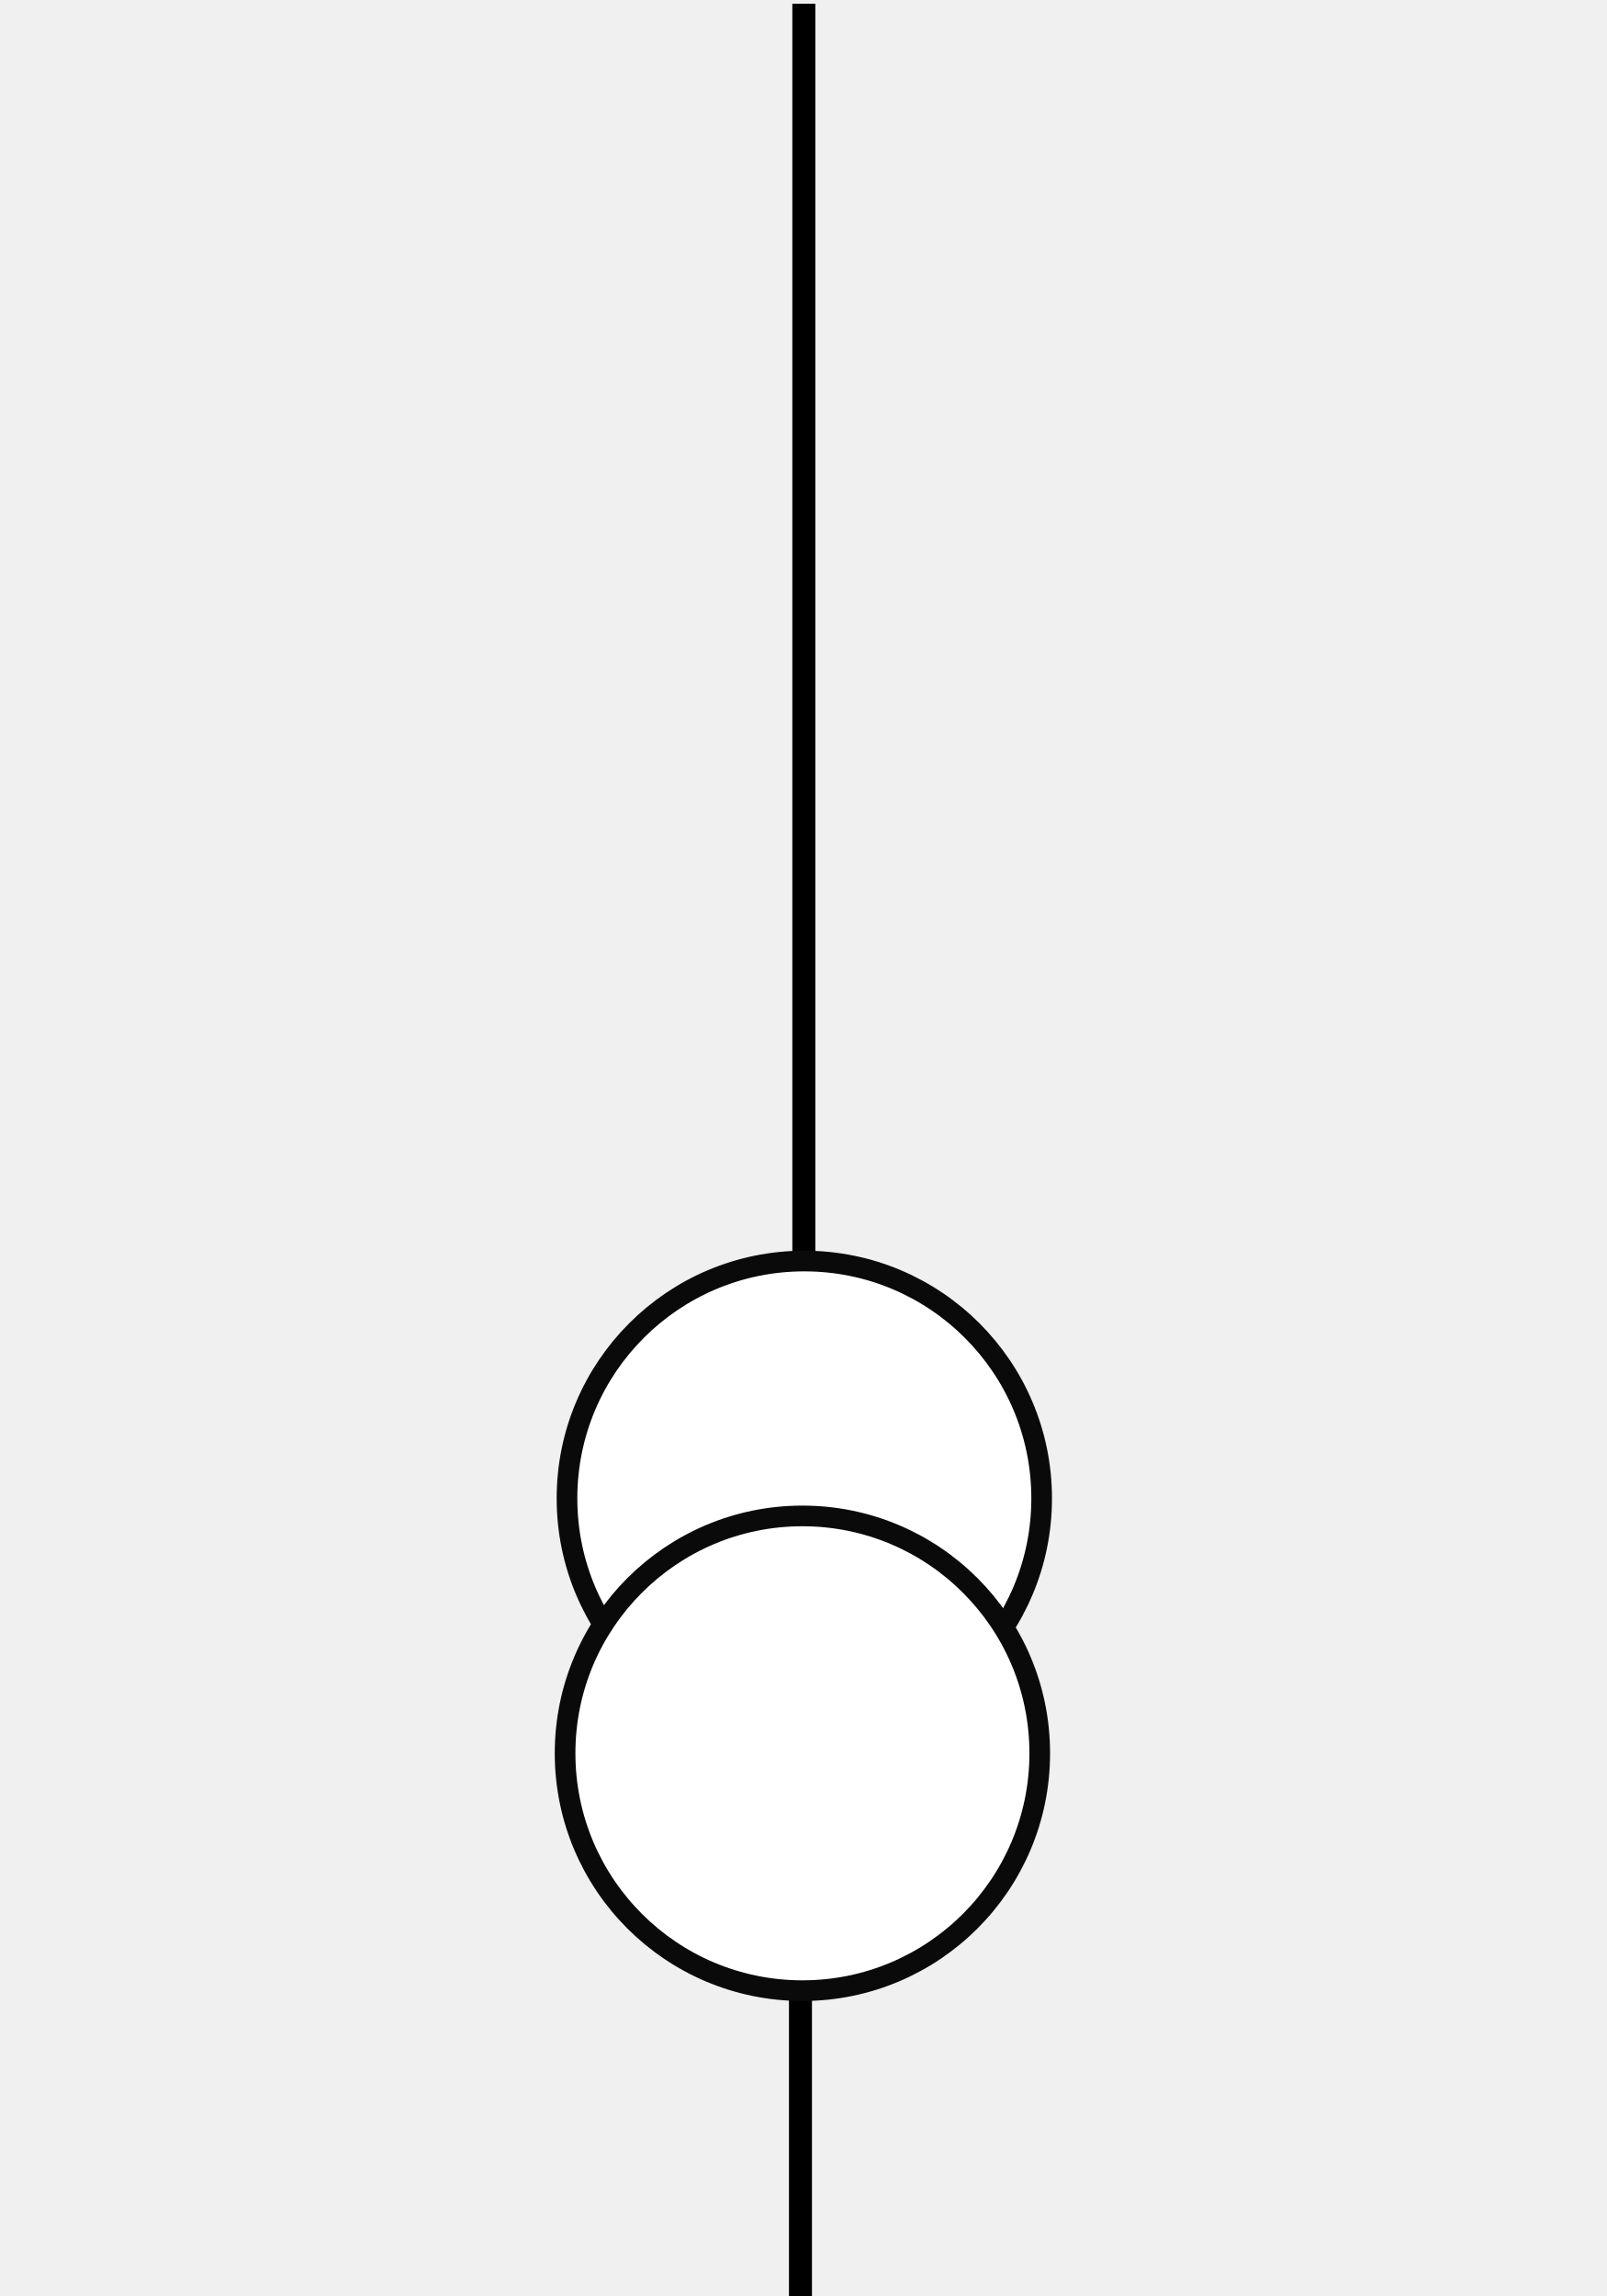
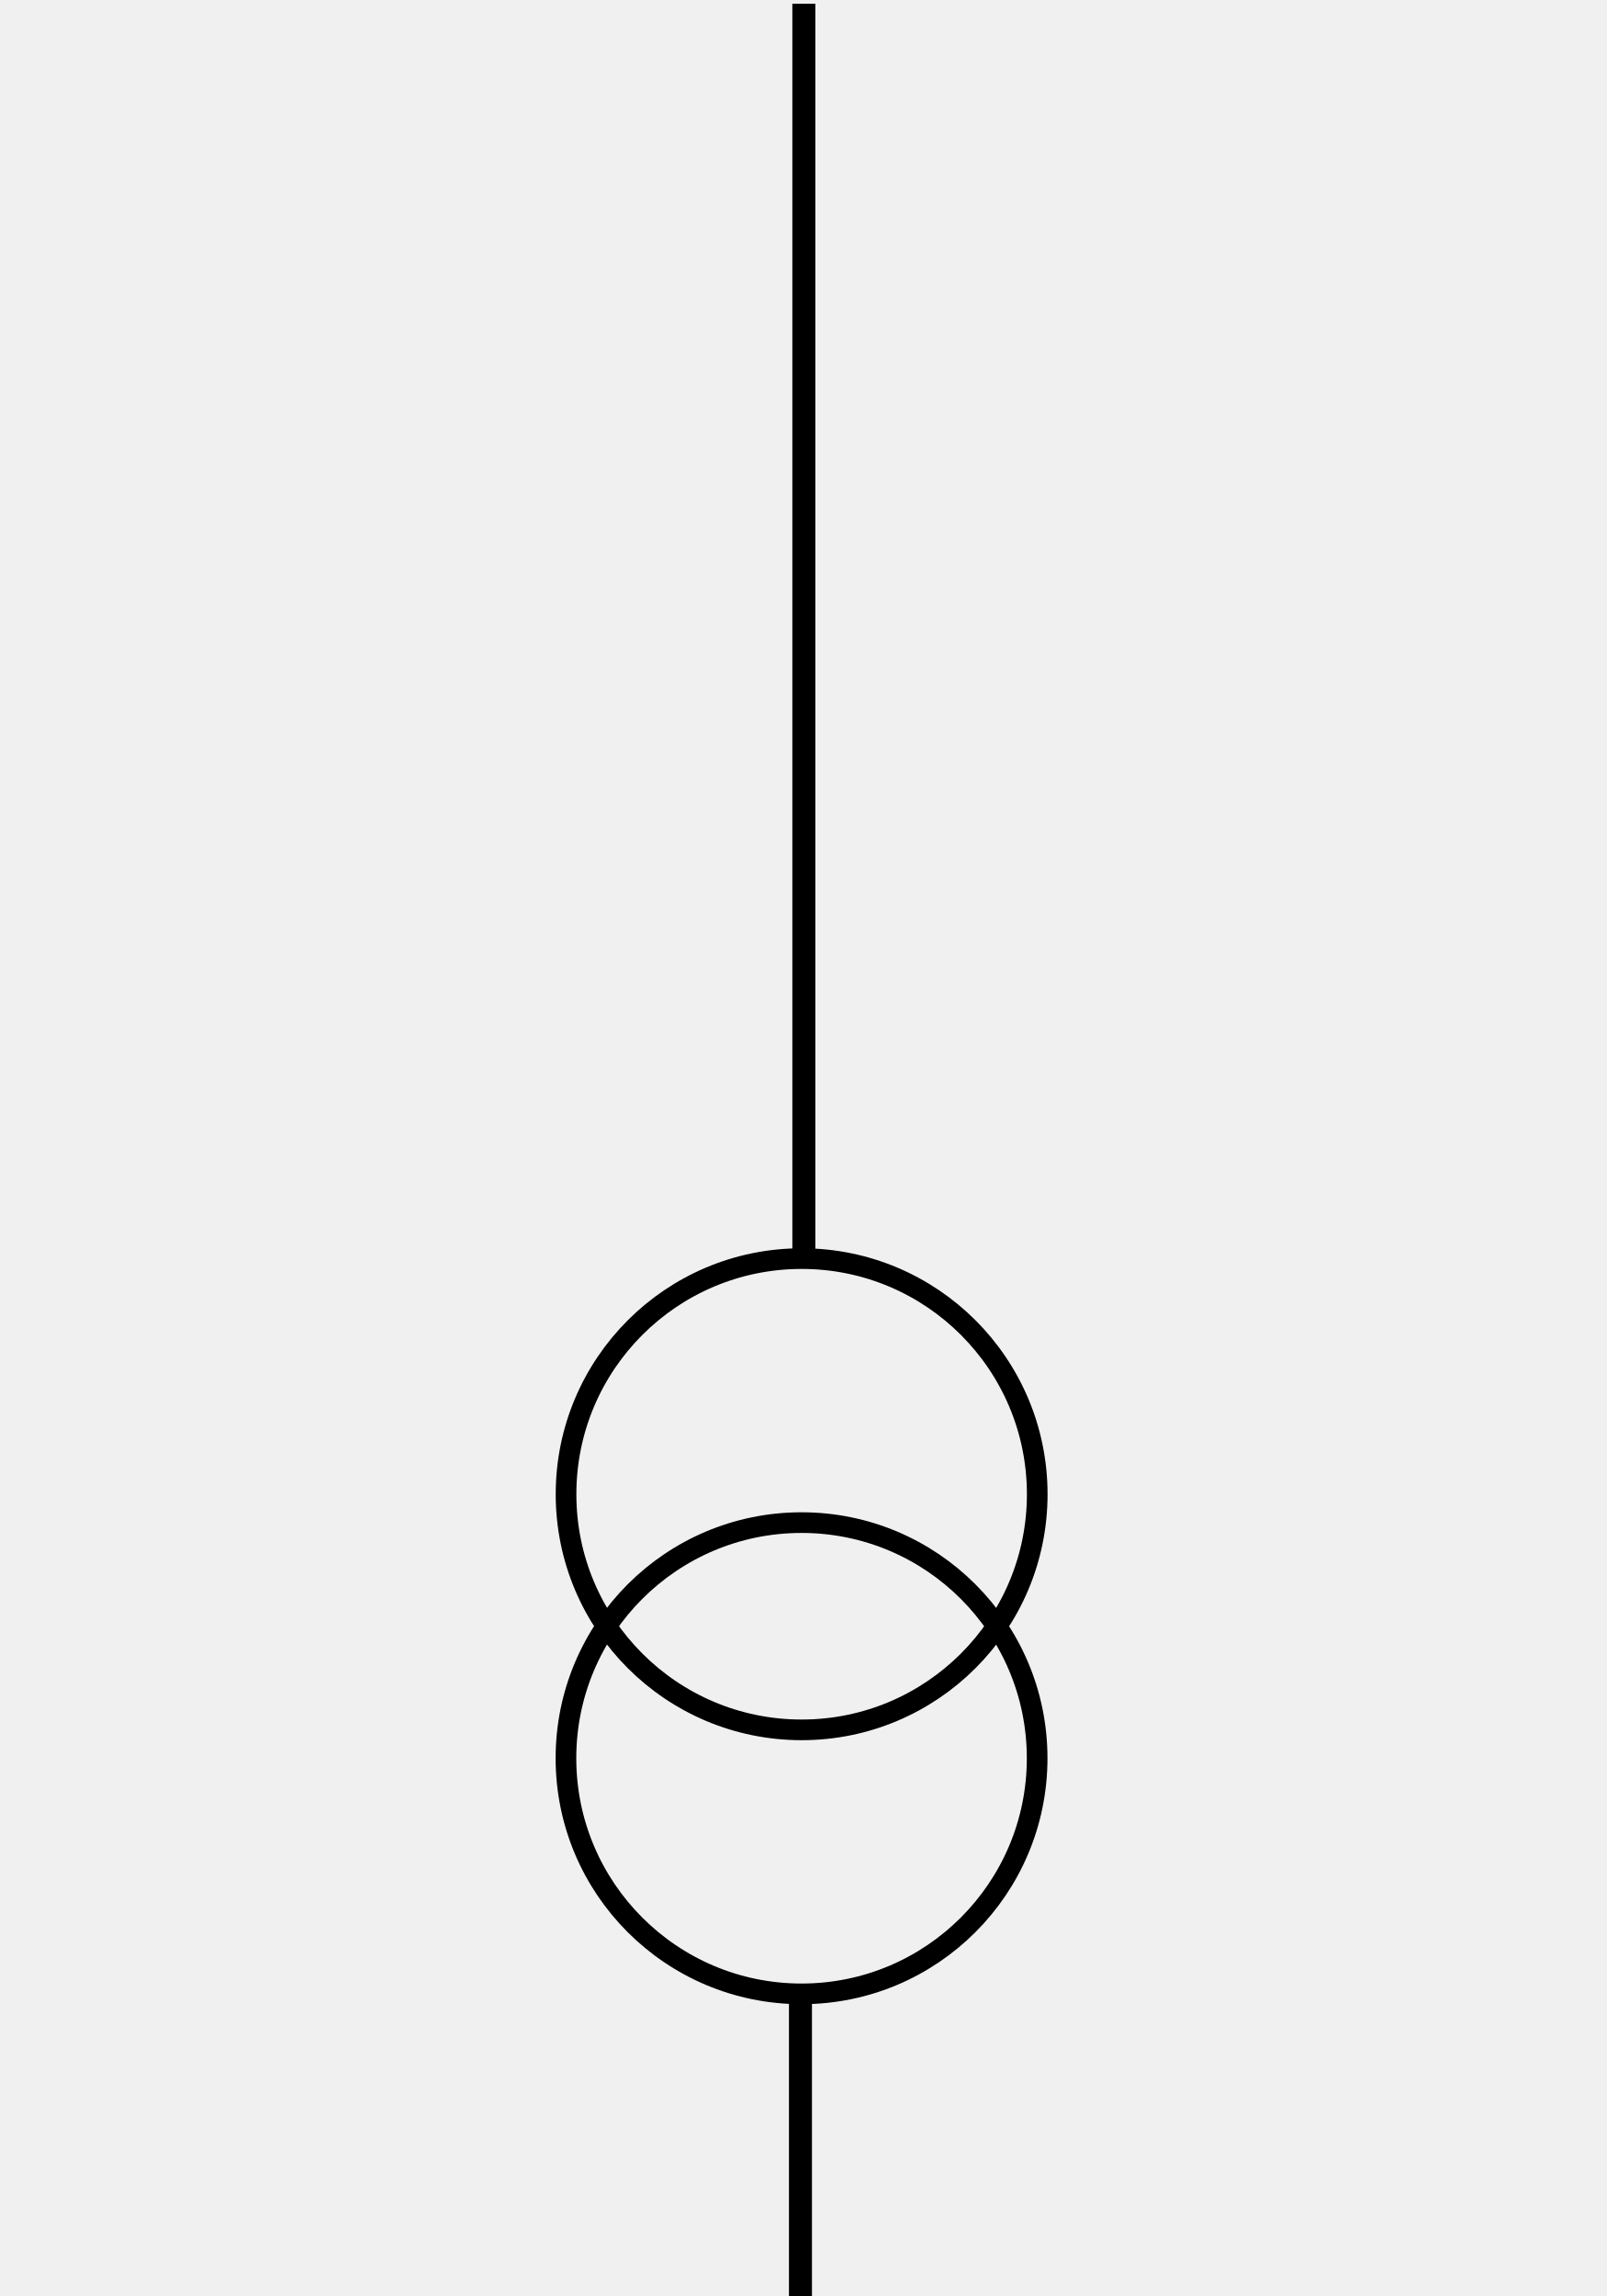
<svg xmlns="http://www.w3.org/2000/svg" width="700" height="1000" viewBox="0 0 18.519 26.455" version="1.1" id="svg2">
  <defs id="defs2" />
  <path d="M9.131.043h.265v14.44h-.265Zm-.039 22.902h.265v3.527h-.265Z" style="fill:#000000;stroke-width:0;stroke-dasharray:none;fill-opacity:1;stroke:none" id="path2" />
-   <circle cx="9.269" cy="17.265" r="2.735" style="fill:#ffffff;fill-opacity:1;stroke:#0a0a0a;stroke-width:0.238;stroke-dasharray:none;stroke-opacity:1" id="circle1" />
-   <circle cx="9.247" cy="20.202" r="2.735" style="fill:#ffffff;fill-opacity:1;stroke:#0a0a0a;stroke-width:0.238;stroke-dasharray:none;stroke-opacity:1" id="circle2" />
+   <circle style="fill:none;fill-rule:evenodd;stroke:#000000;stroke-width:0.238;stroke-linejoin:round" id="path4" cx="9.238" cy="17.217" r="2.715" />
+   <circle style="fill:none;fill-rule:evenodd;stroke:#000000;stroke-width:0.238;stroke-linejoin:round" id="path4-3" cx="9.237" cy="20.259" r="2.715" />
</svg>
